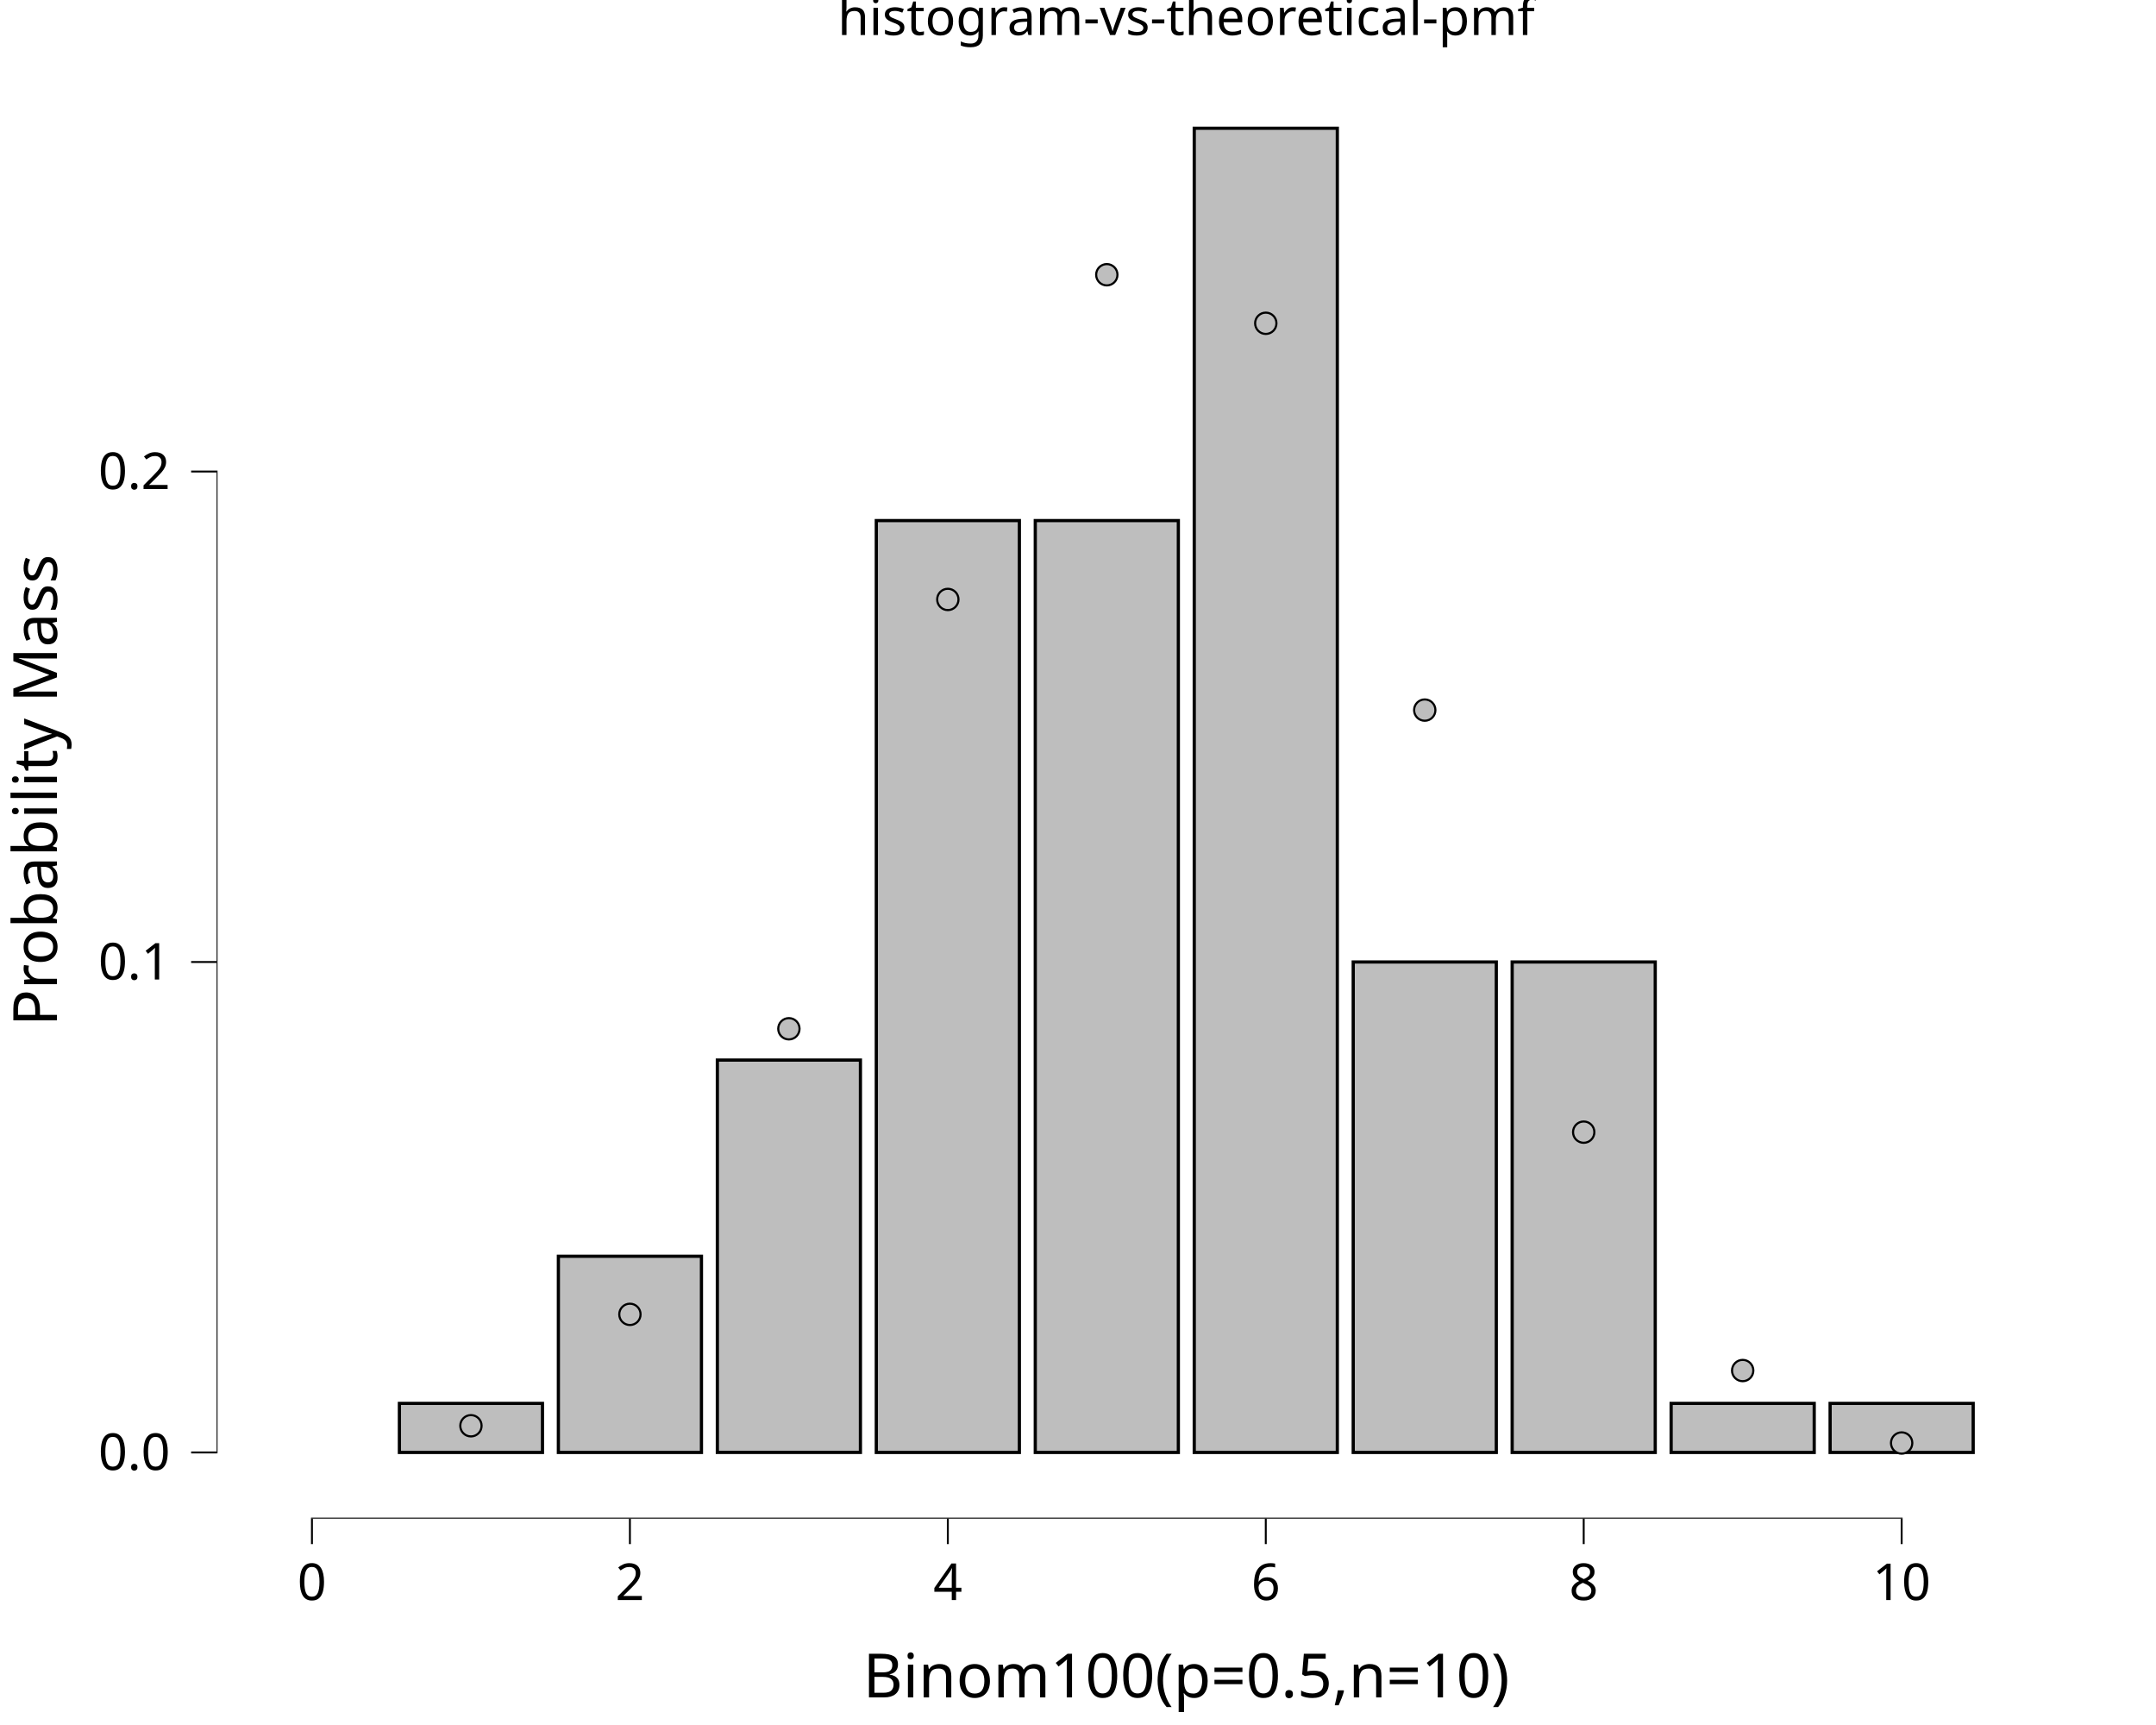
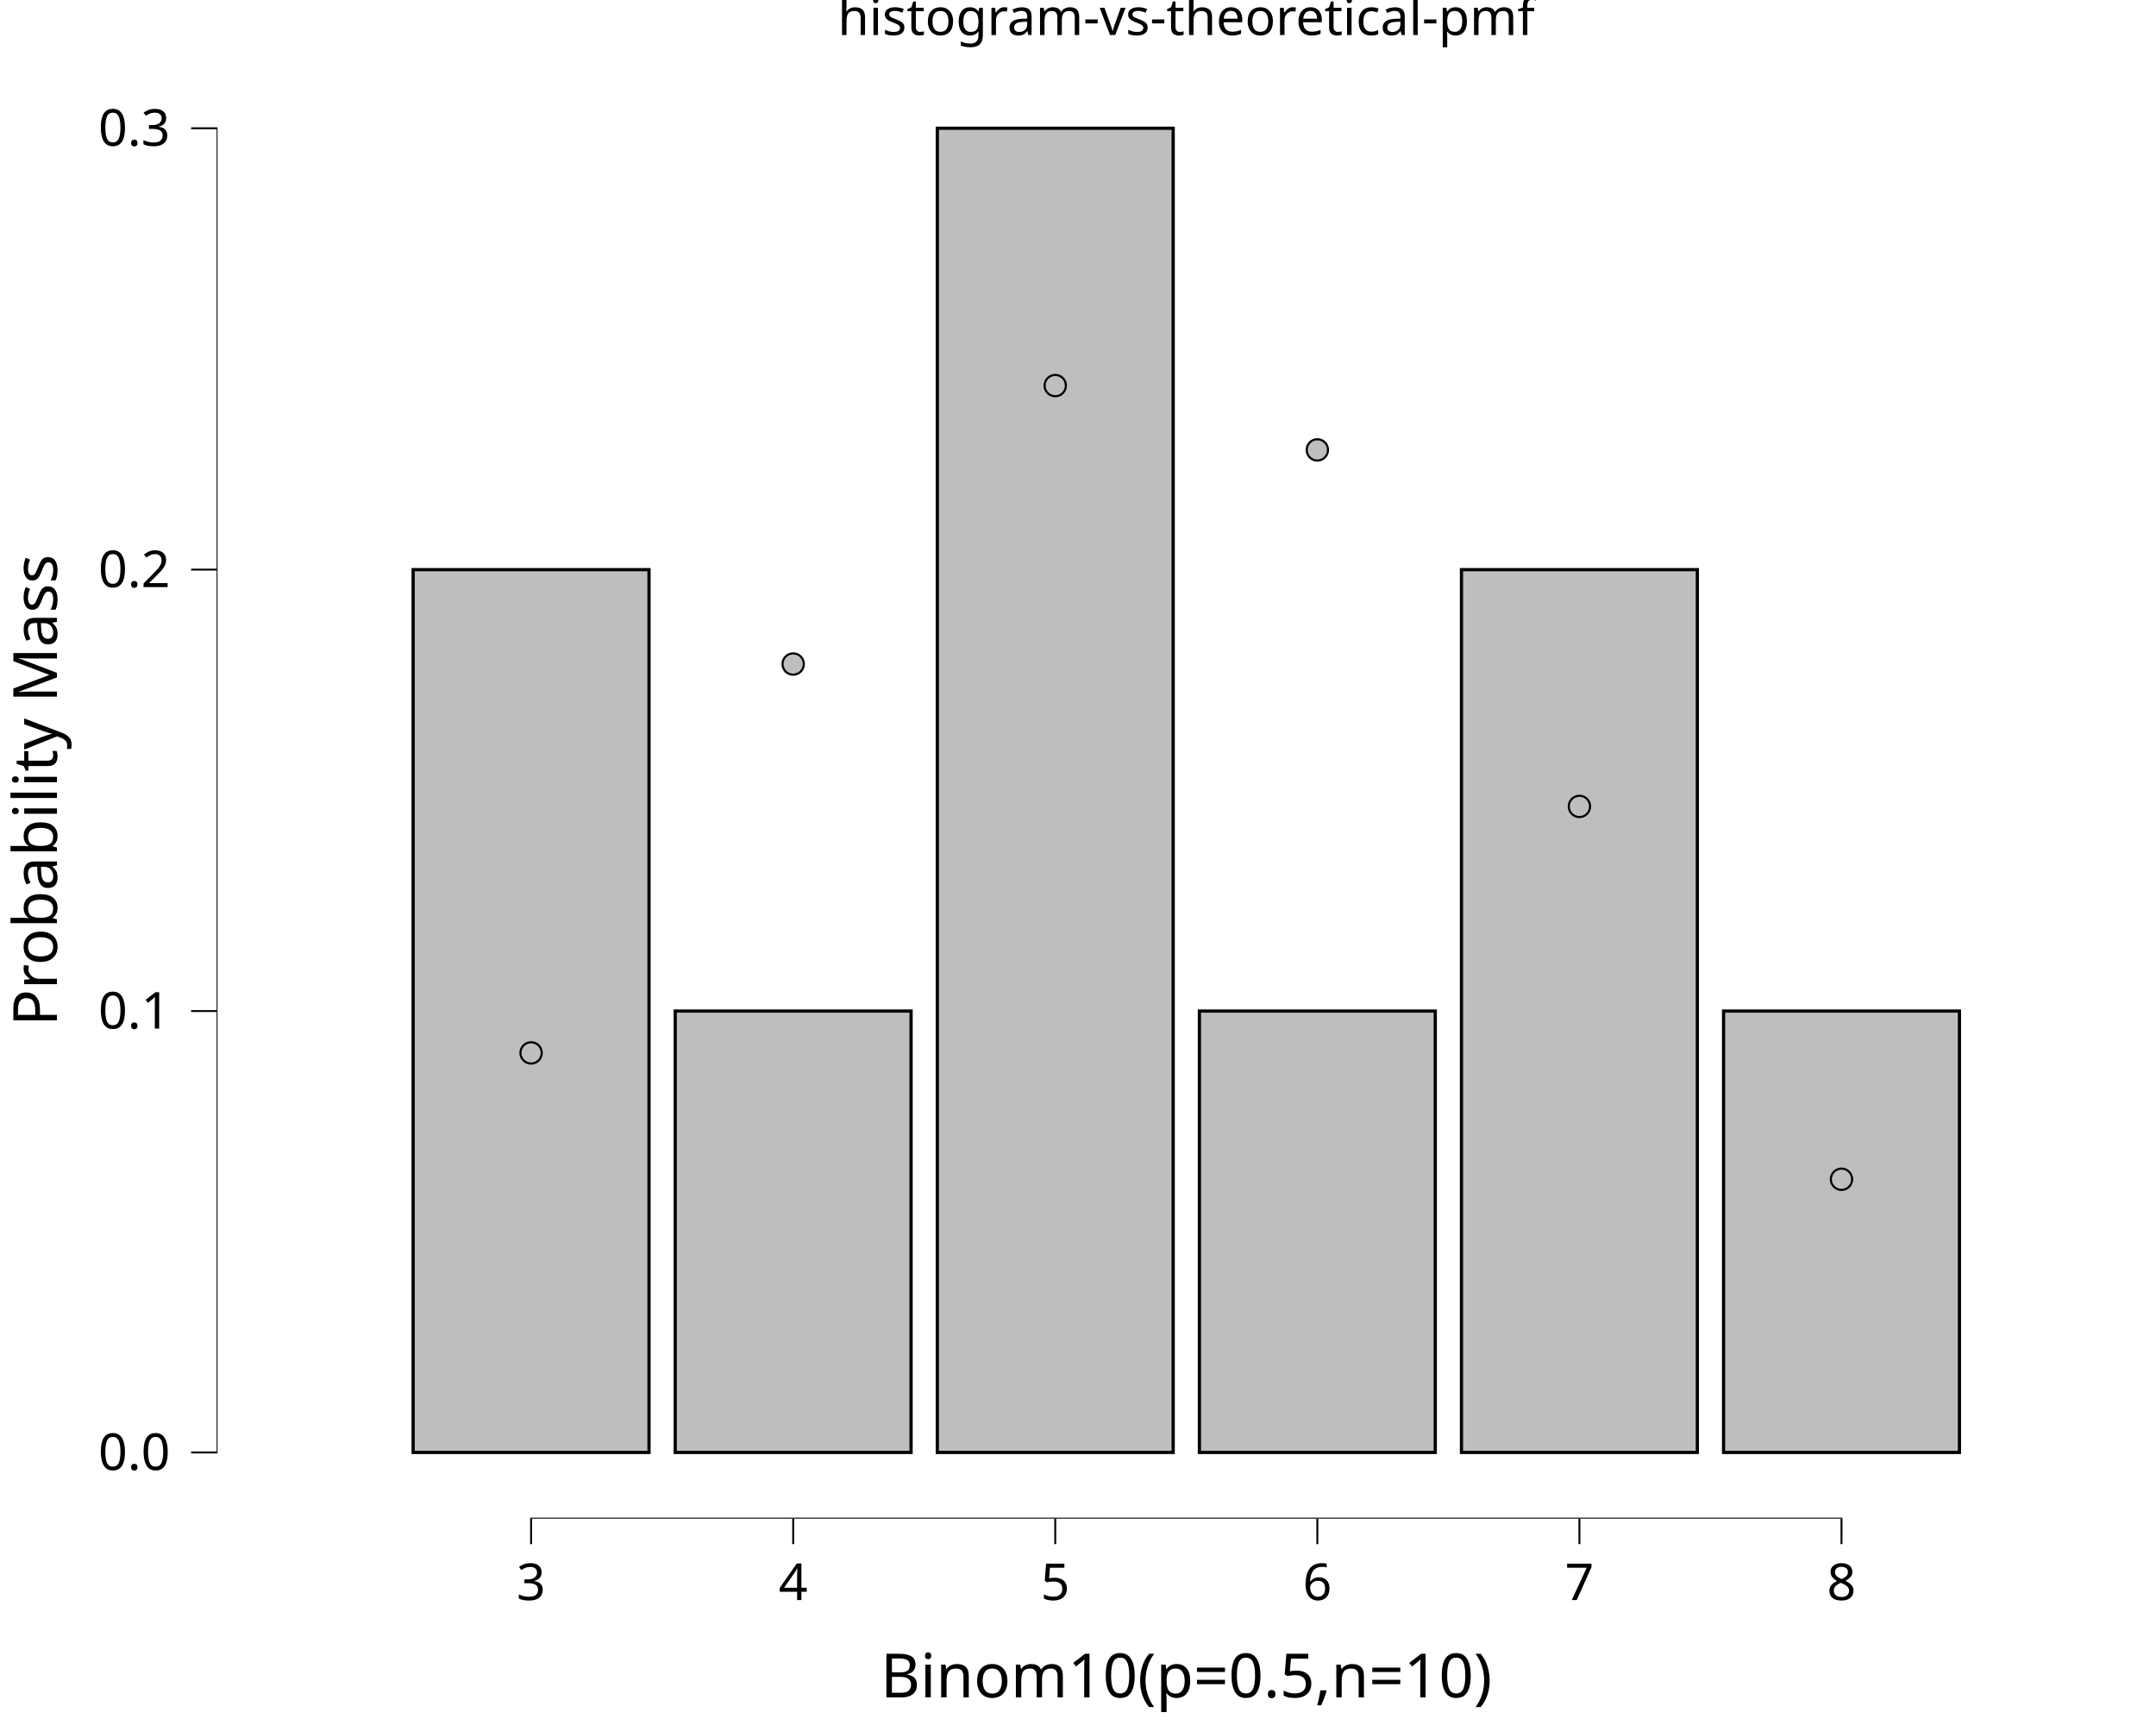
<svg xmlns="http://www.w3.org/2000/svg" class="svglite" data-engine-version="2.0" width="720.00pt" height="576.00pt" viewBox="0 0 720.00 576.00">
  <defs>
    <style type="text/css">
    .svglite line, .svglite polyline, .svglite polygon, .svglite path, .svglite rect, .svglite circle {
      fill: none;
      stroke: #000000;
      stroke-linecap: round;
      stroke-linejoin: round;
      stroke-miterlimit: 10.00;
    }
  </style>
  </defs>
  <rect width="100%" height="100%" style="stroke: none; fill: #FFFFFF;" />
  <defs>
    <clipPath id="cpMC4wMHw3MjAuMDB8MC4wMHw1NzYuMDA=">
      <rect x="0.00" y="0.00" width="720.00" height="576.00" />
    </clipPath>
  </defs>
  <g clip-path="url(#cpMC4wMHw3MjAuMDB8MC4wMHw1NzYuMDA=)">
    <rect x="0.00" y="0.00" width="720.00" height="576.00" style="stroke-width: 10.67; stroke: none;" />
  </g>
  <defs>
    <clipPath id="cpNzIuMzN8NzIwLjAwfDIwLjcxfDUwNy4wOQ==">
      <rect x="72.33" y="20.71" width="647.67" height="486.39" />
    </clipPath>
  </defs>
  <g clip-path="url(#cpNzIuMzN8NzIwLjAwfDIwLjcxfDUwNy4wOQ==)">
    <rect x="72.33" y="20.71" width="647.67" height="486.39" style="stroke-width: 10.67; stroke: none;" />
-     <rect x="133.38" y="468.61" width="47.78" height="16.38" style="stroke-width: 1.07; stroke-linecap: butt; stroke-linejoin: miter; fill: #BEBEBE;" />
-     <rect x="186.47" y="419.48" width="47.78" height="65.51" style="stroke-width: 1.07; stroke-linecap: butt; stroke-linejoin: miter; fill: #BEBEBE;" />
-     <rect x="239.56" y="353.97" width="47.78" height="131.01" style="stroke-width: 1.07; stroke-linecap: butt; stroke-linejoin: miter; fill: #BEBEBE;" />
-     <rect x="292.64" y="173.83" width="47.78" height="311.16" style="stroke-width: 1.07; stroke-linecap: butt; stroke-linejoin: miter; fill: #BEBEBE;" />
-     <rect x="345.73" y="173.83" width="47.78" height="311.16" style="stroke-width: 1.07; stroke-linecap: butt; stroke-linejoin: miter; fill: #BEBEBE;" />
-     <rect x="398.82" y="42.82" width="47.78" height="442.17" style="stroke-width: 1.07; stroke-linecap: butt; stroke-linejoin: miter; fill: #BEBEBE;" />
-     <rect x="451.91" y="321.22" width="47.78" height="163.77" style="stroke-width: 1.07; stroke-linecap: butt; stroke-linejoin: miter; fill: #BEBEBE;" />
-     <rect x="504.99" y="321.22" width="47.78" height="163.77" style="stroke-width: 1.07; stroke-linecap: butt; stroke-linejoin: miter; fill: #BEBEBE;" />
-     <rect x="558.08" y="468.61" width="47.78" height="16.38" style="stroke-width: 1.07; stroke-linecap: butt; stroke-linejoin: miter; fill: #BEBEBE;" />
-     <rect x="611.17" y="468.61" width="47.78" height="16.38" style="stroke-width: 1.07; stroke-linecap: butt; stroke-linejoin: miter; fill: #BEBEBE;" />
-     <circle cx="157.27" cy="476.08" r="3.56" style="stroke-width: 0.71; fill: #BEBEBE;" />
-     <circle cx="210.36" cy="438.88" r="3.56" style="stroke-width: 0.71; fill: #BEBEBE;" />
-     <circle cx="263.45" cy="343.52" r="3.56" style="stroke-width: 0.71; fill: #BEBEBE;" />
-     <circle cx="316.53" cy="200.16" r="3.56" style="stroke-width: 0.71; fill: #BEBEBE;" />
-     <circle cx="369.62" cy="91.74" r="3.56" style="stroke-width: 0.71; fill: #BEBEBE;" />
-     <circle cx="422.71" cy="107.95" r="3.56" style="stroke-width: 0.71; fill: #BEBEBE;" />
-     <circle cx="475.80" cy="237.11" r="3.56" style="stroke-width: 0.71; fill: #BEBEBE;" />
-     <circle cx="528.88" cy="378.04" r="3.56" style="stroke-width: 0.71; fill: #BEBEBE;" />
-     <circle cx="581.97" cy="457.64" r="3.56" style="stroke-width: 0.71; fill: #BEBEBE;" />
-     <circle cx="635.06" cy="481.84" r="3.56" style="stroke-width: 0.71; fill: #BEBEBE;" />
-     <line x1="103.86" y1="507.09" x2="635.38" y2="507.09" style="stroke-width: 0.64; stroke-linecap: butt;" />
-     <line x1="72.33" y1="485.30" x2="72.33" y2="157.13" style="stroke-width: 0.64; stroke-linecap: butt;" />
+     <rect x="137.97" y="190.21" width="78.77" height="294.78" style="stroke-width: 1.07; stroke-linecap: butt; stroke-linejoin: miter; fill: #BEBEBE;" />
+     <rect x="225.49" y="337.60" width="78.77" height="147.39" style="stroke-width: 1.07; stroke-linecap: butt; stroke-linejoin: miter; fill: #BEBEBE;" />
+     <rect x="313.02" y="42.82" width="78.77" height="442.17" style="stroke-width: 1.07; stroke-linecap: butt; stroke-linejoin: miter; fill: #BEBEBE;" />
+     <rect x="400.54" y="337.60" width="78.77" height="147.39" style="stroke-width: 1.07; stroke-linecap: butt; stroke-linejoin: miter; fill: #BEBEBE;" />
+     <rect x="488.06" y="190.21" width="78.77" height="294.78" style="stroke-width: 1.07; stroke-linecap: butt; stroke-linejoin: miter; fill: #BEBEBE;" />
+     <rect x="575.59" y="337.60" width="78.77" height="147.39" style="stroke-width: 1.07; stroke-linecap: butt; stroke-linejoin: miter; fill: #BEBEBE;" />
+     <circle cx="177.36" cy="351.58" r="3.56" style="stroke-width: 0.71; fill: #BEBEBE;" />
+     <circle cx="264.88" cy="221.73" r="3.56" style="stroke-width: 0.71; fill: #BEBEBE;" />
+     <circle cx="352.40" cy="128.75" r="3.56" style="stroke-width: 0.71; fill: #BEBEBE;" />
+     <circle cx="439.93" cy="150.23" r="3.56" style="stroke-width: 0.71; fill: #BEBEBE;" />
+     <circle cx="527.45" cy="269.27" r="3.56" style="stroke-width: 0.71; fill: #BEBEBE;" />
+     <circle cx="614.97" cy="393.77" r="3.56" style="stroke-width: 0.71; fill: #BEBEBE;" />
+     <line x1="177.04" y1="507.09" x2="615.29" y2="507.09" style="stroke-width: 0.64; stroke-linecap: butt;" />
+     <line x1="72.33" y1="485.30" x2="72.33" y2="42.50" style="stroke-width: 0.64; stroke-linecap: butt;" />
    <rect x="72.33" y="20.71" width="647.67" height="486.39" style="stroke-width: 0.00; stroke: none;" />
  </g>
  <g clip-path="url(#cpMC4wMHw3MjAuMDB8MC4wMHw1NzYuMDA=)">
    <polyline points="72.33,507.09 72.33,20.71 " style="stroke-width: 0.00; stroke: none; stroke-linecap: butt;" />
    <text x="56.85" y="490.84" text-anchor="end" style="font-size: 17.00px; font-family: sans;" textLength="23.63px" lengthAdjust="spacingAndGlyphs">0.0</text>
-     <text x="56.85" y="327.07" text-anchor="end" style="font-size: 17.00px; font-family: sans;" textLength="23.63px" lengthAdjust="spacingAndGlyphs">0.1</text>
-     <text x="56.85" y="163.30" text-anchor="end" style="font-size: 17.00px; font-family: sans;" textLength="23.63px" lengthAdjust="spacingAndGlyphs">0.2</text>
+     <text x="56.85" y="343.45" text-anchor="end" style="font-size: 17.00px; font-family: sans;" textLength="23.63px" lengthAdjust="spacingAndGlyphs">0.1</text>
+     <text x="56.85" y="196.06" text-anchor="end" style="font-size: 17.00px; font-family: sans;" textLength="23.63px" lengthAdjust="spacingAndGlyphs">0.2</text>
+     <text x="56.85" y="48.67" text-anchor="end" style="font-size: 17.00px; font-family: sans;" textLength="23.63px" lengthAdjust="spacingAndGlyphs">0.3</text>
    <polyline points="63.83,484.99 72.33,484.99 " style="stroke-width: 0.64; stroke-linecap: butt;" />
-     <polyline points="63.83,321.22 72.33,321.22 " style="stroke-width: 0.64; stroke-linecap: butt;" />
-     <polyline points="63.83,157.45 72.33,157.45 " style="stroke-width: 0.64; stroke-linecap: butt;" />
+     <polyline points="63.83,337.60 72.33,337.60 " style="stroke-width: 0.64; stroke-linecap: butt;" />
+     <polyline points="63.83,190.21 72.33,190.21 " style="stroke-width: 0.64; stroke-linecap: butt;" />
+     <polyline points="63.83,42.82 72.33,42.82 " style="stroke-width: 0.64; stroke-linecap: butt;" />
    <polyline points="72.33,507.09 720.00,507.09 " style="stroke-width: 0.00; stroke: none; stroke-linecap: butt;" />
-     <polyline points="104.18,515.60 104.18,507.09 " style="stroke-width: 0.64; stroke-linecap: butt;" />
-     <polyline points="210.36,515.60 210.36,507.09 " style="stroke-width: 0.64; stroke-linecap: butt;" />
-     <polyline points="316.53,515.60 316.53,507.09 " style="stroke-width: 0.64; stroke-linecap: butt;" />
-     <polyline points="422.71,515.60 422.71,507.09 " style="stroke-width: 0.64; stroke-linecap: butt;" />
-     <polyline points="528.88,515.60 528.88,507.09 " style="stroke-width: 0.64; stroke-linecap: butt;" />
-     <polyline points="635.06,515.60 635.06,507.09 " style="stroke-width: 0.64; stroke-linecap: butt;" />
-     <text x="104.18" y="534.27" text-anchor="middle" style="font-size: 17.00px; font-family: sans;" textLength="9.46px" lengthAdjust="spacingAndGlyphs">0</text>
-     <text x="210.36" y="534.27" text-anchor="middle" style="font-size: 17.00px; font-family: sans;" textLength="9.46px" lengthAdjust="spacingAndGlyphs">2</text>
-     <text x="316.53" y="534.27" text-anchor="middle" style="font-size: 17.00px; font-family: sans;" textLength="9.46px" lengthAdjust="spacingAndGlyphs">4</text>
-     <text x="422.71" y="534.27" text-anchor="middle" style="font-size: 17.00px; font-family: sans;" textLength="9.46px" lengthAdjust="spacingAndGlyphs">6</text>
-     <text x="528.88" y="534.27" text-anchor="middle" style="font-size: 17.00px; font-family: sans;" textLength="9.46px" lengthAdjust="spacingAndGlyphs">8</text>
-     <text x="635.06" y="534.27" text-anchor="middle" style="font-size: 17.00px; font-family: sans;" textLength="18.91px" lengthAdjust="spacingAndGlyphs">10</text>
-     <text x="396.16" y="566.78" text-anchor="middle" style="font-size: 20.40px; font-family: sans;" textLength="208.72px" lengthAdjust="spacingAndGlyphs">Binom100(p=0.5,n=10)</text>
+     <polyline points="177.36,515.60 177.36,507.09 " style="stroke-width: 0.64; stroke-linecap: butt;" />
+     <polyline points="264.88,515.60 264.88,507.09 " style="stroke-width: 0.64; stroke-linecap: butt;" />
+     <polyline points="352.40,515.60 352.40,507.09 " style="stroke-width: 0.64; stroke-linecap: butt;" />
+     <polyline points="439.93,515.60 439.93,507.09 " style="stroke-width: 0.64; stroke-linecap: butt;" />
+     <polyline points="527.45,515.60 527.45,507.09 " style="stroke-width: 0.64; stroke-linecap: butt;" />
+     <polyline points="614.97,515.60 614.97,507.09 " style="stroke-width: 0.64; stroke-linecap: butt;" />
+     <text x="177.36" y="534.27" text-anchor="middle" style="font-size: 17.00px; font-family: sans;" textLength="9.46px" lengthAdjust="spacingAndGlyphs">3</text>
+     <text x="264.88" y="534.27" text-anchor="middle" style="font-size: 17.00px; font-family: sans;" textLength="9.46px" lengthAdjust="spacingAndGlyphs">4</text>
+     <text x="352.40" y="534.27" text-anchor="middle" style="font-size: 17.00px; font-family: sans;" textLength="9.46px" lengthAdjust="spacingAndGlyphs">5</text>
+     <text x="439.93" y="534.27" text-anchor="middle" style="font-size: 17.00px; font-family: sans;" textLength="9.46px" lengthAdjust="spacingAndGlyphs">6</text>
+     <text x="527.45" y="534.27" text-anchor="middle" style="font-size: 17.00px; font-family: sans;" textLength="9.46px" lengthAdjust="spacingAndGlyphs">7</text>
+     <text x="614.97" y="534.27" text-anchor="middle" style="font-size: 17.00px; font-family: sans;" textLength="9.46px" lengthAdjust="spacingAndGlyphs">8</text>
+     <text x="396.16" y="566.78" text-anchor="middle" style="font-size: 20.40px; font-family: sans;" textLength="197.37px" lengthAdjust="spacingAndGlyphs">Binom10(p=0.5,n=10)</text>
    <text transform="translate(19.02,263.90) rotate(-90)" text-anchor="middle" style="font-size: 20.40px; font-family: sans;" textLength="149.68px" lengthAdjust="spacingAndGlyphs">Probability Mass</text>
    <text x="396.16" y="11.70" text-anchor="middle" style="font-size: 17.00px; font-family: sans;" textLength="215.43px" lengthAdjust="spacingAndGlyphs">histogram-vs-theoretical-pmf</text>
  </g>
</svg>
